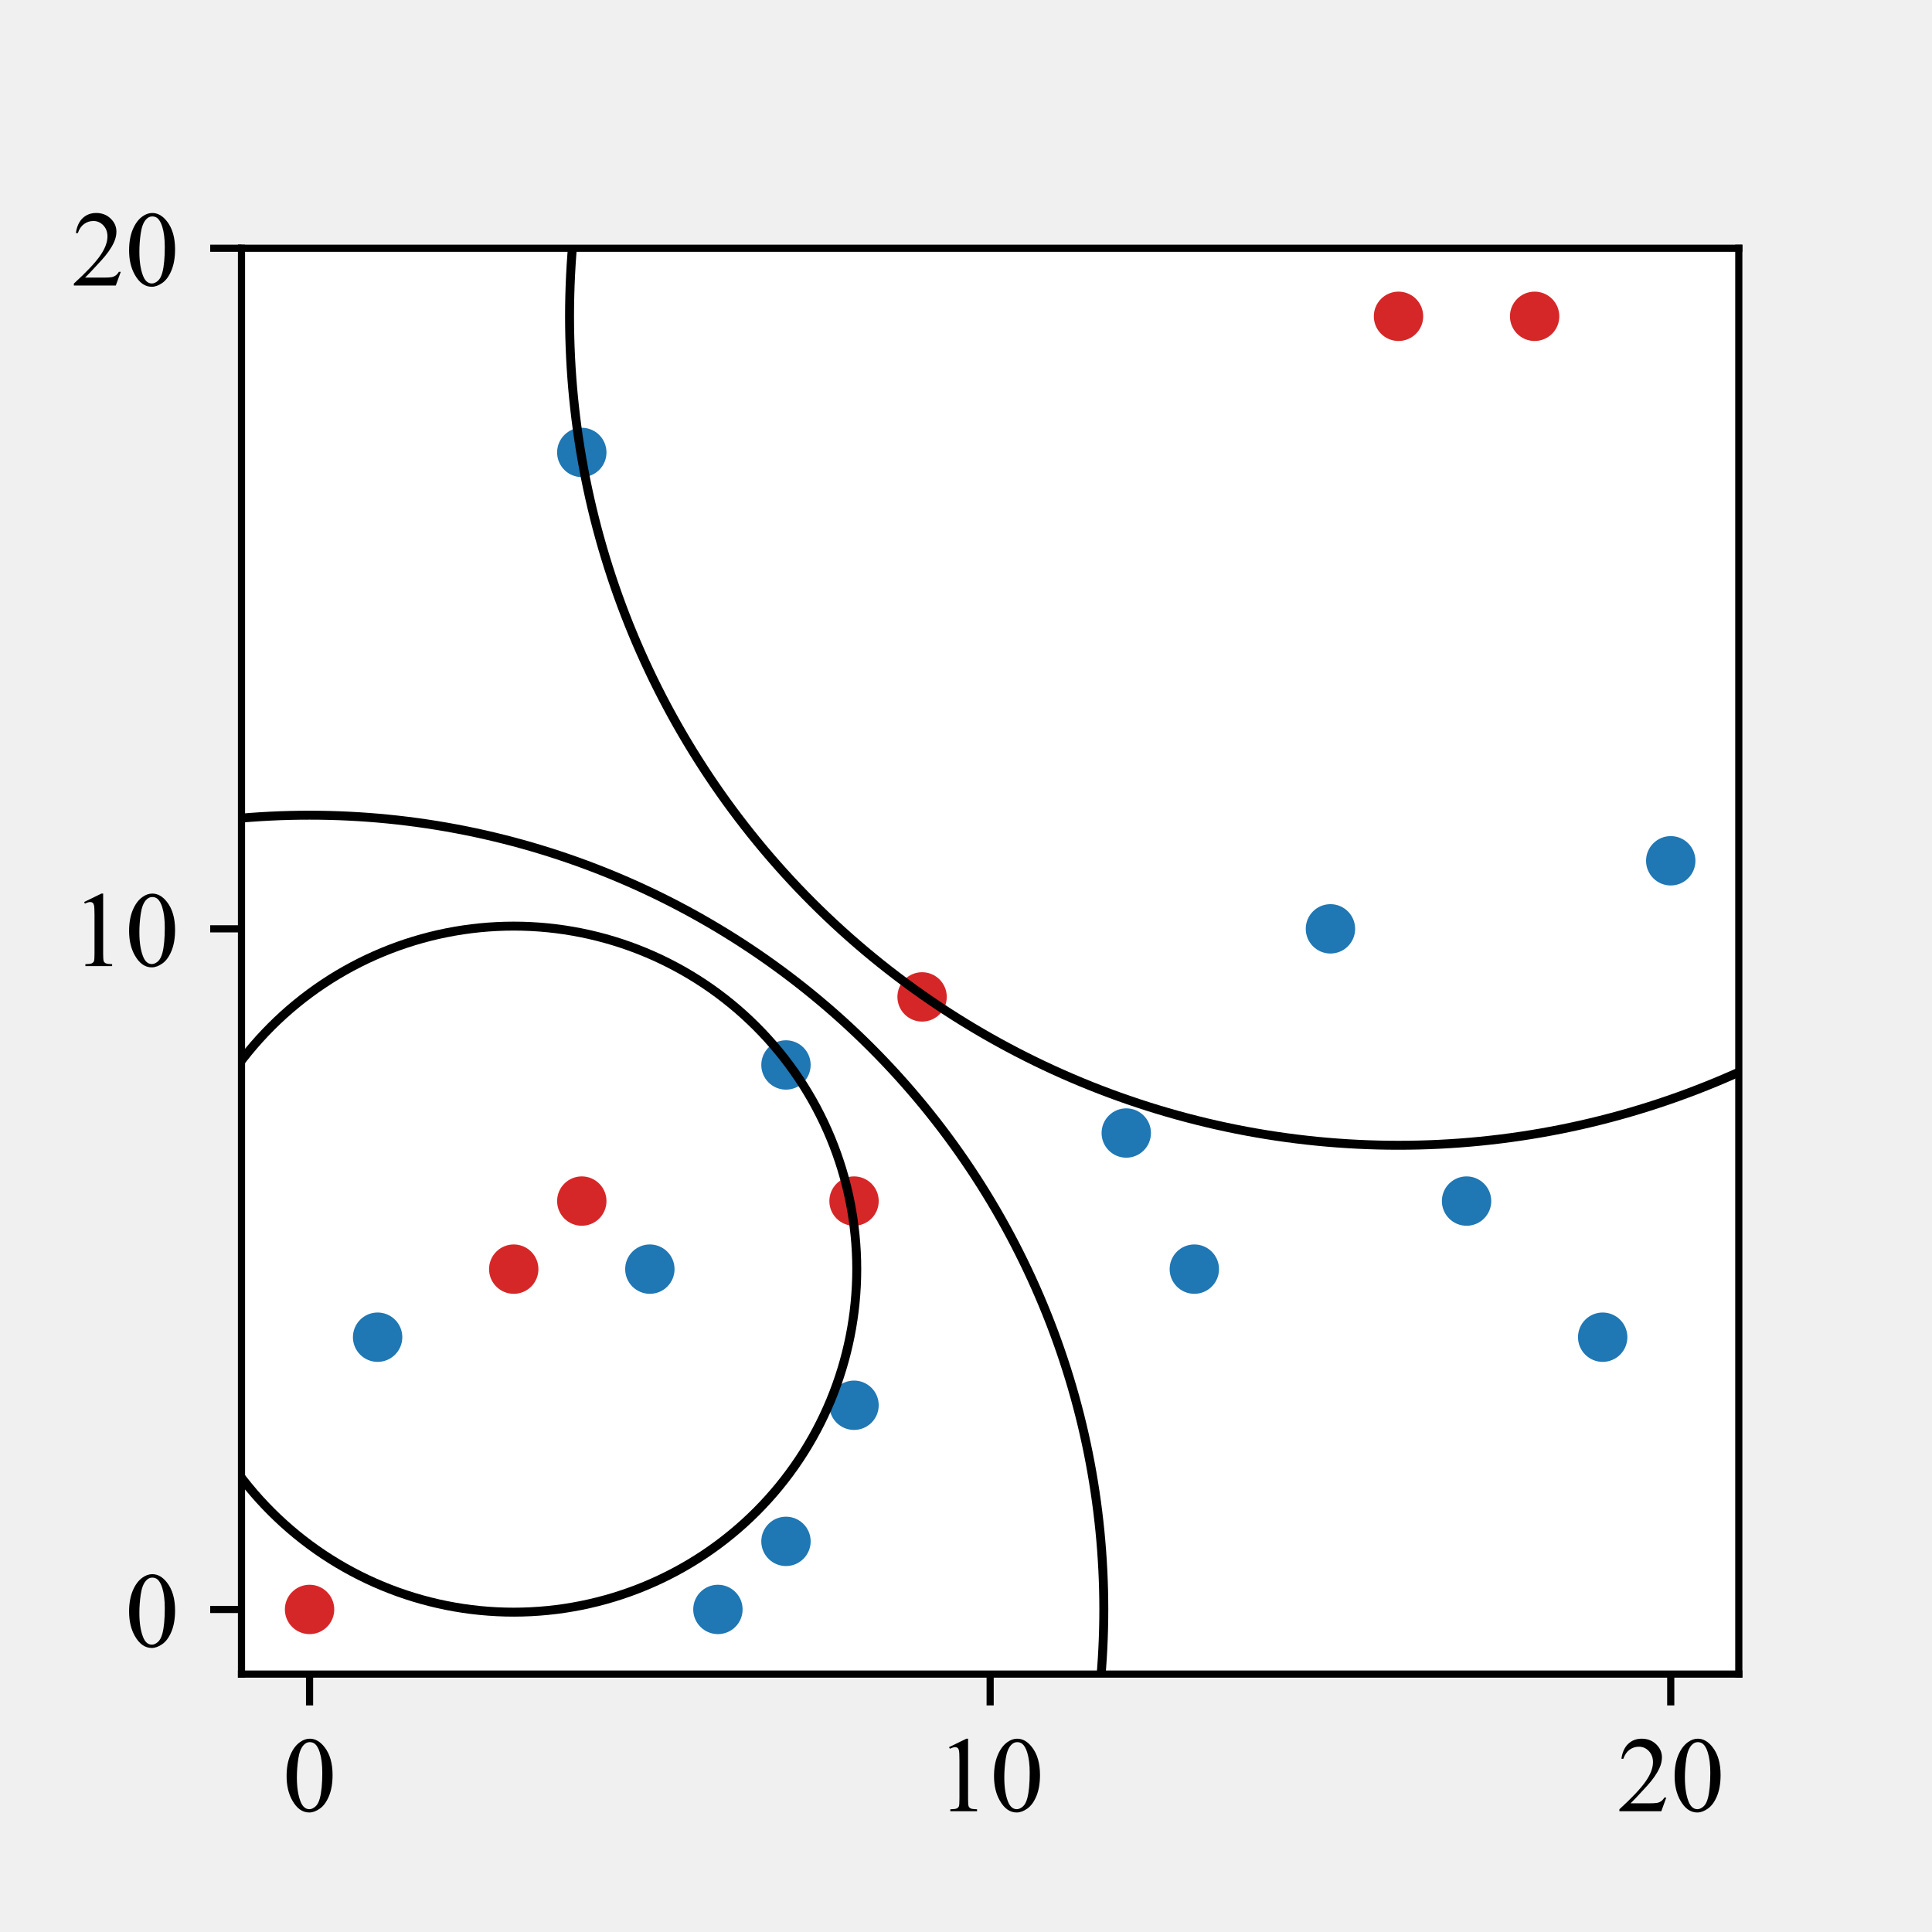
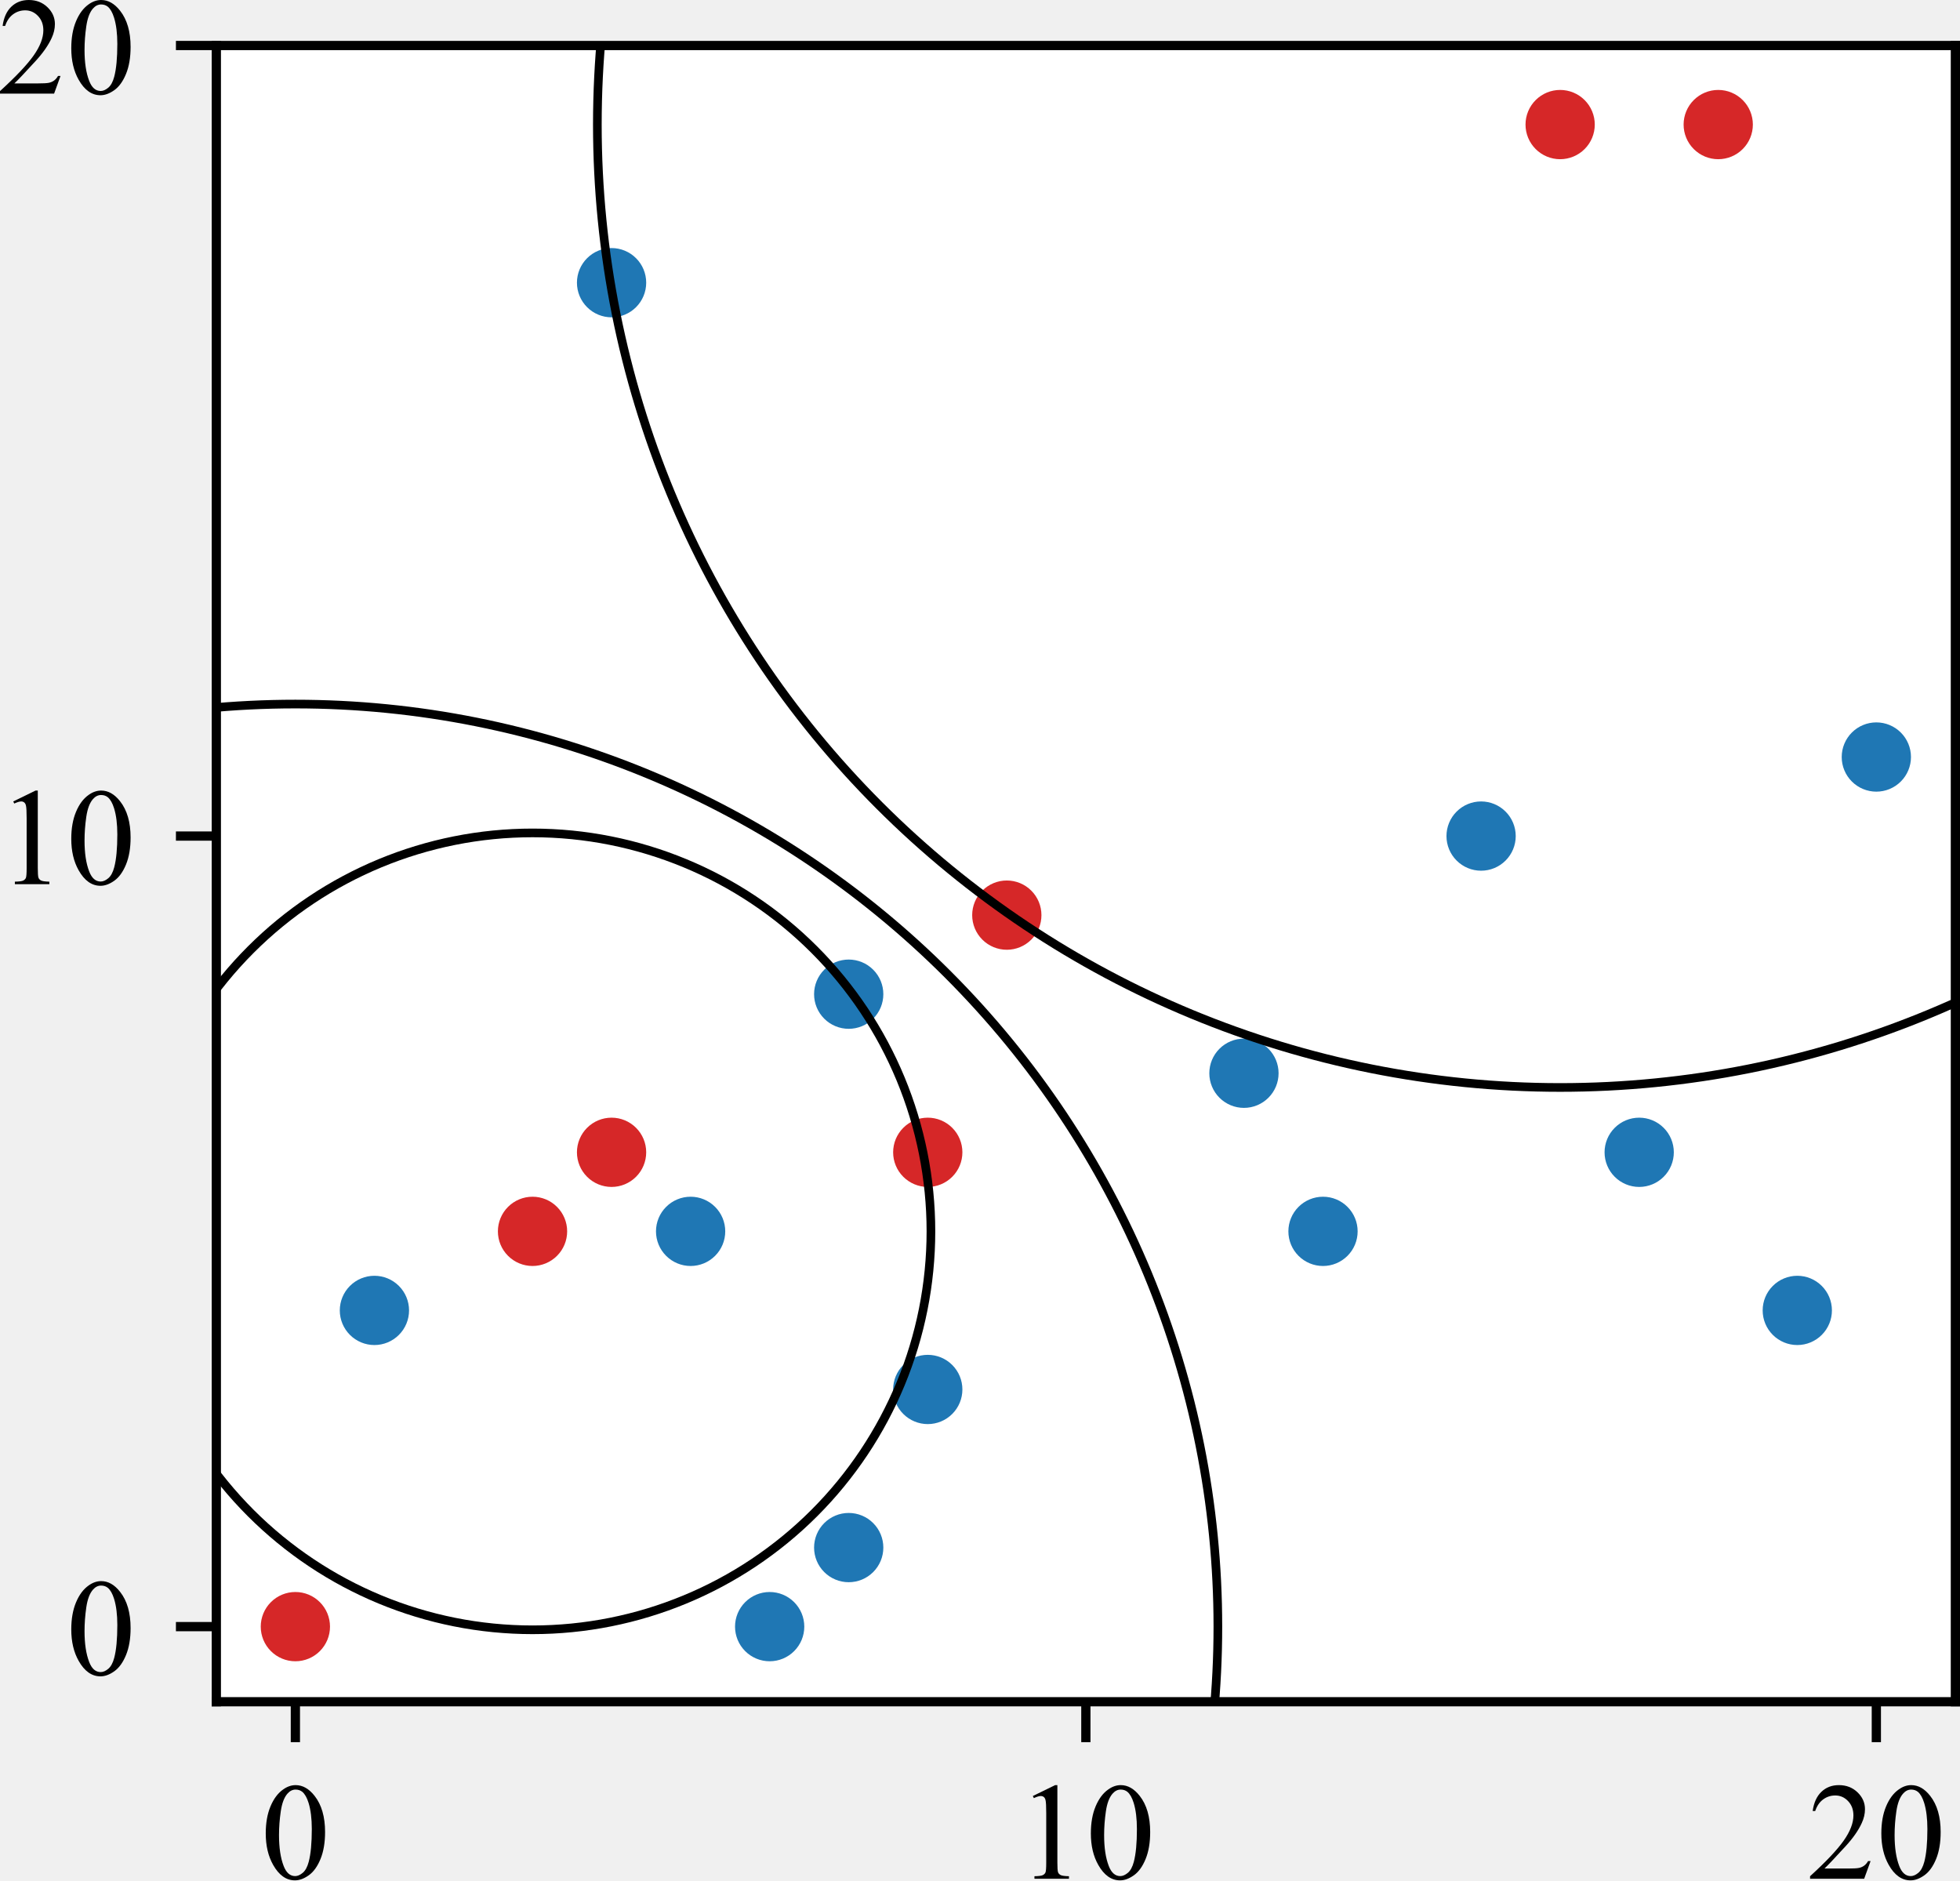
- <svg xmlns="http://www.w3.org/2000/svg" xmlns:xlink="http://www.w3.org/1999/xlink" width="216pt" height="216pt" viewBox="0 0 216 216" version="1.1">
-   <defs>
-     <style type="text/css">*{stroke-linejoin: round; stroke-linecap: butt}</style>
+ <svg xmlns="http://www.w3.org/2000/svg" xmlns:xlink="http://www.w3.org/1999/xlink" width="169.801pt" height="162.886pt" viewBox="0 0 169.801 162.886" version="1.1" id="svg28328">
+   <defs id="defs28115">
+     <style type="text/css" id="style28113">*{stroke-linejoin: round; stroke-linecap: butt}</style>
  </defs>
-   <g id="figure_1">
-     <g id="patch_1">
-       <path d="M 0 216  L 216 216  L 216 0  L 0 0  L 0 216  z " style="fill: none" />
+   <g id="axes_1" transform="translate(-5.55875,-22.49417)">
+     <g id="patch_2">
+       <path d="M 24.3,169.907 H 174.96 V 26.437 H 24.3 Z" style="fill:#ffffff" id="path28120" />
    </g>
-     <g id="axes_1">
-       <g id="patch_2">
-         <path d="M 27 187.165  L 194.4 187.165  L 194.4 27.755  L 27 27.755  z " style="fill: #ffffff" />
+     <g id="PathCollection_1">
+       <defs id="defs28124">
+         <path id="C0_0_e821e5fcc0" d="M 0,3 C 0.796,3 1.559,2.684 2.121,2.121 2.684,1.559 3,0.796 3,0 3,-0.796 2.684,-1.559 2.121,-2.121 1.559,-2.684 0.796,-3 0,-3 -0.796,-3 -1.559,-2.684 -2.121,-2.121 -2.684,-1.559 -3,-0.796 -3,0 -3,0.796 -2.684,1.559 -2.121,2.121 -1.559,2.684 -0.796,3 0,3 Z" />
+       </defs>
+       <g clip-path="url(#pe2653454dc)" id="g28128">
+         <use xlink:href="#C0_0_e821e5fcc0" x="120.175" y="129.16" style="fill:#1f77b4" id="use28126" />
      </g>
-       <g id="PathCollection_1">
-         <defs>
-           <path id="C0_0_995c357856" d="M 0 3  C 0.796 3 1.559 2.684 2.121 2.121  C 2.684 1.559 3 0.796 3 -0  C 3 -0.796 2.684 -1.559 2.121 -2.121  C 1.559 -2.684 0.796 -3 0 -3  C -0.796 -3 -1.559 -2.684 -2.121 -2.121  C -2.684 -1.559 -3 -0.796 -3 0  C -3 0.796 -2.684 1.559 -2.121 2.121  C -1.559 2.684 -0.796 3 0 3  z " />
-         </defs>
-         <g clip-path="url(#p9fd8a5d350)">
-           <use xlink:href="#C0_0_995c357856" x="133.527" y="141.891" style="fill: #1f77b4; stroke: #ffffff; stroke-width: 0.48" />
-         </g>
-         <g clip-path="url(#p9fd8a5d350)">
-           <use xlink:href="#C0_0_995c357856" x="179.182" y="149.5" style="fill: #1f77b4; stroke: #ffffff; stroke-width: 0.48" />
-         </g>
-         <g clip-path="url(#p9fd8a5d350)">
-           <use xlink:href="#C0_0_995c357856" x="80.264" y="179.937" style="fill: #1f77b4; stroke: #ffffff; stroke-width: 0.48" />
-         </g>
-         <g clip-path="url(#p9fd8a5d350)">
-           <use xlink:href="#C0_0_995c357856" x="125.918" y="126.673" style="fill: #1f77b4; stroke: #ffffff; stroke-width: 0.48" />
-         </g>
-         <g clip-path="url(#p9fd8a5d350)">
-           <use xlink:href="#C0_0_995c357856" x="163.964" y="134.282" style="fill: #1f77b4; stroke: #ffffff; stroke-width: 0.48" />
-         </g>
-         <g clip-path="url(#p9fd8a5d350)">
-           <use xlink:href="#C0_0_995c357856" x="148.745" y="103.846" style="fill: #1f77b4; stroke: #ffffff; stroke-width: 0.48" />
-         </g>
-         <g clip-path="url(#p9fd8a5d350)">
-           <use xlink:href="#C0_0_995c357856" x="156.355" y="35.364" style="fill: #d62728; stroke: #ffffff; stroke-width: 0.48" />
-         </g>
-         <g clip-path="url(#p9fd8a5d350)">
-           <use xlink:href="#C0_0_995c357856" x="65.045" y="50.582" style="fill: #1f77b4; stroke: #ffffff; stroke-width: 0.48" />
-         </g>
-         <g clip-path="url(#p9fd8a5d350)">
-           <use xlink:href="#C0_0_995c357856" x="87.873" y="172.327" style="fill: #1f77b4; stroke: #ffffff; stroke-width: 0.48" />
-         </g>
-         <g clip-path="url(#p9fd8a5d350)">
-           <use xlink:href="#C0_0_995c357856" x="186.791" y="96.237" style="fill: #1f77b4; stroke: #ffffff; stroke-width: 0.48" />
-         </g>
-         <g clip-path="url(#p9fd8a5d350)">
-           <use xlink:href="#C0_0_995c357856" x="95.482" y="157.109" style="fill: #1f77b4; stroke: #ffffff; stroke-width: 0.48" />
-         </g>
-         <g clip-path="url(#p9fd8a5d350)">
-           <use xlink:href="#C0_0_995c357856" x="103.091" y="111.455" style="fill: #d62728; stroke: #ffffff; stroke-width: 0.48" />
-         </g>
-         <g clip-path="url(#p9fd8a5d350)">
-           <use xlink:href="#C0_0_995c357856" x="57.436" y="141.891" style="fill: #d62728; stroke: #ffffff; stroke-width: 0.48" />
-         </g>
-         <g clip-path="url(#p9fd8a5d350)">
-           <use xlink:href="#C0_0_995c357856" x="171.573" y="35.364" style="fill: #d62728; stroke: #ffffff; stroke-width: 0.48" />
-         </g>
-         <g clip-path="url(#p9fd8a5d350)">
-           <use xlink:href="#C0_0_995c357856" x="42.218" y="149.5" style="fill: #1f77b4; stroke: #ffffff; stroke-width: 0.48" />
-         </g>
-         <g clip-path="url(#p9fd8a5d350)">
-           <use xlink:href="#C0_0_995c357856" x="87.873" y="119.064" style="fill: #1f77b4; stroke: #ffffff; stroke-width: 0.48" />
-         </g>
-         <g clip-path="url(#p9fd8a5d350)">
-           <use xlink:href="#C0_0_995c357856" x="95.482" y="134.282" style="fill: #d62728; stroke: #ffffff; stroke-width: 0.48" />
-         </g>
-         <g clip-path="url(#p9fd8a5d350)">
-           <use xlink:href="#C0_0_995c357856" x="72.655" y="141.891" style="fill: #1f77b4; stroke: #ffffff; stroke-width: 0.48" />
-         </g>
-         <g clip-path="url(#p9fd8a5d350)">
-           <use xlink:href="#C0_0_995c357856" x="34.609" y="179.937" style="fill: #d62728; stroke: #ffffff; stroke-width: 0.48" />
-         </g>
-         <g clip-path="url(#p9fd8a5d350)">
-           <use xlink:href="#C0_0_995c357856" x="65.045" y="134.282" style="fill: #d62728; stroke: #ffffff; stroke-width: 0.48" />
-         </g>
+       <g clip-path="url(#pe2653454dc)" id="g28132">
+         <use xlink:href="#C0_0_e821e5fcc0" x="161.264" y="136.008" style="fill:#1f77b4" id="use28130" />
      </g>
-       <g id="PathCollection_2" />
-       <g id="PathCollection_3" />
-       <g id="patch_3">
-         <path d="M 34.609 268.735  C 58.159 268.735 80.747 259.378 97.399 242.726  C 114.051 226.074 123.407 203.486 123.407 179.937  C 123.407 156.387 114.051 133.799 97.399 117.147  C 80.747 100.495 58.159 91.138 34.609 91.138  C 11.06 91.138 -11.529 100.495 -28.181 117.147  C -44.833 133.799 -54.189 156.387 -54.189 179.937  C -54.189 203.486 -44.833 226.074 -28.181 242.726  C -11.529 259.378 11.06 268.735 34.609 268.735  " clip-path="url(#p9fd8a5d350)" style="fill: none; stroke: #000000; stroke-linejoin: miter" />
+       <g clip-path="url(#pe2653454dc)" id="g28136">
+         <use xlink:href="#C0_0_e821e5fcc0" x="72.237" y="163.401" style="fill:#1f77b4" id="use28134" />
      </g>
-       <g id="patch_4">
-         <path d="M 57.436 180.241  C 67.607 180.241 77.362 176.2 84.554 169.009  C 91.745 161.817 95.786 152.062 95.786 141.891  C 95.786 131.721 91.745 121.965 84.554 114.774  C 77.362 107.582 67.607 103.541 57.436 103.541  C 47.266 103.541 37.511 107.582 30.319 114.774  C 23.127 121.965 19.087 131.721 19.087 141.891  C 19.087 152.062 23.127 161.817 30.319 169.009  C 37.511 176.2 47.266 180.241 57.436 180.241  L 57.436 180.241  z " clip-path="url(#p9fd8a5d350)" style="fill: none; stroke: #000000; stroke-linejoin: miter" />
+       <g clip-path="url(#pe2653454dc)" id="g28140">
+         <use xlink:href="#C0_0_e821e5fcc0" x="113.326" y="115.464" style="fill:#1f77b4" id="use28138" />
      </g>
-       <g id="patch_5">
-         <path d="M 156.355 128.043  C 180.933 128.043 204.509 118.277 221.888 100.898  C 239.268 83.518 249.033 59.943 249.033 35.364  C 249.033 10.785 239.268 -12.79 221.888 -30.17  C 204.509 -47.55 180.933 -57.315 156.355 -57.315  C 131.776 -57.315 108.201 -47.55 90.821 -30.17  C 73.441 -12.79 63.676 10.785 63.676 35.364  C 63.676 59.943 73.441 83.518 90.821 100.898  C 108.201 118.277 131.776 128.043 156.355 128.043  L 156.355 128.043  z " clip-path="url(#p9fd8a5d350)" style="fill: none; stroke: #000000; stroke-linejoin: miter" />
+       <g clip-path="url(#pe2653454dc)" id="g28144">
+         <use xlink:href="#C0_0_e821e5fcc0" x="147.567" y="122.312" style="fill:#1f77b4" id="use28142" />
      </g>
-       <g id="matplotlib.axis_1">
-         <g id="xtick_1">
-           <g id="line2d_1">
-             <defs>
-               <path id="m5c708b7f4d" d="M 0 0  L 0 3.5  " style="stroke: #000000; stroke-width: 0.8" />
-             </defs>
-             <g>
-               <use xlink:href="#m5c708b7f4d" x="34.609" y="187.165" style="stroke: #000000; stroke-width: 0.8" />
-             </g>
-           </g>
-           <g id="text_1">
-             <g transform="translate(31.60909 202.4977)scale(0.12 -0.12)">
-               <defs>
-                 <path id="TimesNewRomanPSMT-30" d="M 231 2094  Q 231 2819 450 3342  Q 669 3866 1031 4122  Q 1313 4325 1613 4325  Q 2100 4325 2488 3828  Q 2972 3213 2972 2159  Q 2972 1422 2759 906  Q 2547 391 2217 158  Q 1888 -75 1581 -75  Q 975 -75 572 641  Q 231 1244 231 2094  z M 844 2016  Q 844 1141 1059 588  Q 1238 122 1591 122  Q 1759 122 1940 273  Q 2122 425 2216 781  Q 2359 1319 2359 2297  Q 2359 3022 2209 3506  Q 2097 3866 1919 4016  Q 1791 4119 1609 4119  Q 1397 4119 1231 3928  Q 1006 3669 925 3112  Q 844 2556 844 2016  z " transform="scale(0.015625)" />
-               </defs>
-               <use xlink:href="#TimesNewRomanPSMT-30" />
-             </g>
+       <g clip-path="url(#pe2653454dc)" id="g28148">
+         <use xlink:href="#C0_0_e821e5fcc0" x="133.871" y="94.919" style="fill:#1f77b4" id="use28146" />
+       </g>
+       <g clip-path="url(#pe2653454dc)" id="g28152">
+         <use xlink:href="#C0_0_e821e5fcc0" x="140.719" y="33.285" style="fill:#d62728" id="use28150" />
+       </g>
+       <g clip-path="url(#pe2653454dc)" id="g28156">
+         <use xlink:href="#C0_0_e821e5fcc0" x="58.541" y="46.982" style="fill:#1f77b4" id="use28154" />
+       </g>
+       <g clip-path="url(#pe2653454dc)" id="g28160">
+         <use xlink:href="#C0_0_e821e5fcc0" x="79.085" y="156.553" style="fill:#1f77b4" id="use28158" />
+       </g>
+       <g clip-path="url(#pe2653454dc)" id="g28164">
+         <use xlink:href="#C0_0_e821e5fcc0" x="168.112" y="88.071" style="fill:#1f77b4" id="use28162" />
+       </g>
+       <g clip-path="url(#pe2653454dc)" id="g28168">
+         <use xlink:href="#C0_0_e821e5fcc0" x="85.934" y="142.856" style="fill:#1f77b4" id="use28166" />
+       </g>
+       <g clip-path="url(#pe2653454dc)" id="g28172">
+         <use xlink:href="#C0_0_e821e5fcc0" x="92.782" y="101.767" style="fill:#d62728" id="use28170" />
+       </g>
+       <g clip-path="url(#pe2653454dc)" id="g28176">
+         <use xlink:href="#C0_0_e821e5fcc0" x="51.693" y="129.16" style="fill:#d62728" id="use28174" />
+       </g>
+       <g clip-path="url(#pe2653454dc)" id="g28180">
+         <use xlink:href="#C0_0_e821e5fcc0" x="154.415" y="33.285" style="fill:#d62728" id="use28178" />
+       </g>
+       <g clip-path="url(#pe2653454dc)" id="g28184">
+         <use xlink:href="#C0_0_e821e5fcc0" x="37.996" y="136.008" style="fill:#1f77b4" id="use28182" />
+       </g>
+       <g clip-path="url(#pe2653454dc)" id="g28188">
+         <use xlink:href="#C0_0_e821e5fcc0" x="79.085" y="108.615" style="fill:#1f77b4" id="use28186" />
+       </g>
+       <g clip-path="url(#pe2653454dc)" id="g28192">
+         <use xlink:href="#C0_0_e821e5fcc0" x="85.934" y="122.312" style="fill:#d62728" id="use28190" />
+       </g>
+       <g clip-path="url(#pe2653454dc)" id="g28196">
+         <use xlink:href="#C0_0_e821e5fcc0" x="65.389" y="129.16" style="fill:#1f77b4" id="use28194" />
+       </g>
+       <g clip-path="url(#pe2653454dc)" id="g28200">
+         <use xlink:href="#C0_0_e821e5fcc0" x="31.148" y="163.401" style="fill:#d62728" id="use28198" />
+       </g>
+       <g clip-path="url(#pe2653454dc)" id="g28204">
+         <use xlink:href="#C0_0_e821e5fcc0" x="58.541" y="122.312" style="fill:#d62728" id="use28202" />
+       </g>
+     </g>
+     <g id="PathCollection_2" />
+     <g id="PathCollection_3" />
+     <g id="patch_3">
+       <path d="m 31.148,243.319 c 21.195,0 41.524,-8.421 56.511,-23.408 14.987,-14.987 23.408,-35.316 23.408,-56.511 0,-21.195 -8.421,-41.524 -23.408,-56.511 C 72.672,91.903 52.343,83.483 31.148,83.483 c -21.195,0 -41.524,8.421 -56.511,23.408 -14.987,14.987 -23.408,35.316 -23.408,56.511 0,21.195 8.421,41.524 23.408,56.511 14.987,14.987 35.316,23.408 56.511,23.408" clip-path="url(#pe2653454dc)" style="fill:none;stroke:#000000;stroke-width:0.75;stroke-linejoin:miter" id="path28209" />
+     </g>
+     <g id="patch_4">
+       <path d="m 51.693,163.675 c 9.153,0 17.933,-3.637 24.406,-10.109 6.472,-6.472 10.109,-15.252 10.109,-24.406 0,-9.153 -3.637,-17.933 -10.109,-24.406 -6.472,-6.472 -15.252,-10.109 -24.406,-10.109 -9.153,0 -17.933,3.637 -24.406,10.109 -6.472,6.472 -10.109,15.252 -10.109,24.406 0,9.153 3.637,17.933 10.109,24.406 6.472,6.472 15.252,10.109 24.406,10.109 z" clip-path="url(#pe2653454dc)" style="fill:none;stroke:#000000;stroke-width:0.75;stroke-linejoin:miter" id="path28212" />
+     </g>
+     <g id="patch_5">
+       <path d="m 140.719,116.696 c 22.121,0 43.339,-8.789 58.98,-24.43 15.642,-15.642 24.43,-36.86 24.43,-58.98 0,-22.121 -8.789,-43.339 -24.43,-58.98 -15.642,-15.642 -36.86,-24.43 -58.98,-24.43 -22.121,0 -43.339,8.789 -58.98,24.43 -15.642,15.642 -24.43,36.86 -24.43,58.98 0,22.121 8.789,43.339 24.43,58.98 15.642,15.642 36.86,24.43 58.98,24.43 z" clip-path="url(#pe2653454dc)" style="fill:none;stroke:#000000;stroke-width:0.75;stroke-linejoin:miter" id="path28215" />
+     </g>
+     <g id="matplotlib.axis_1">
+       <g id="xtick_1">
+         <g id="line2d_1">
+           <defs id="defs28219">
+             <path id="m18dd159472" d="M 0,0 V 3.5" style="stroke:#000000;stroke-width:0.8" />
+           </defs>
+           <g id="g28223">
+             <use xlink:href="#m18dd159472" x="31.148" y="169.907" style="stroke:#000000;stroke-width:0.8" id="use28221" />
          </g>
        </g>
-         <g id="xtick_2">
-           <g id="line2d_2">
-             <g>
-               <use xlink:href="#m5c708b7f4d" x="110.7" y="187.165" style="stroke: #000000; stroke-width: 0.8" />
-             </g>
-           </g>
-           <g id="text_2">
-             <g transform="translate(104.7 202.4977)scale(0.12 -0.12)">
-               <defs>
-                 <path id="TimesNewRomanPSMT-31" d="M 750 3822  L 1781 4325  L 1884 4325  L 1884 747  Q 1884 391 1914 303  Q 1944 216 2037 169  Q 2131 122 2419 116  L 2419 0  L 825 0  L 825 116  Q 1125 122 1212 167  Q 1300 213 1334 289  Q 1369 366 1369 747  L 1369 3034  Q 1369 3497 1338 3628  Q 1316 3728 1258 3775  Q 1200 3822 1119 3822  Q 1003 3822 797 3725  L 750 3822  z " transform="scale(0.015625)" />
-               </defs>
-               <use xlink:href="#TimesNewRomanPSMT-31" />
-               <use xlink:href="#TimesNewRomanPSMT-30" x="50" />
-             </g>
-           </g>
-         </g>
-         <g id="xtick_3">
-           <g id="line2d_3">
-             <g>
-               <use xlink:href="#m5c708b7f4d" x="186.791" y="187.165" style="stroke: #000000; stroke-width: 0.8" />
-             </g>
-           </g>
-           <g id="text_3">
-             <g transform="translate(180.7909 202.4977)scale(0.12 -0.12)">
-               <defs>
-                 <path id="TimesNewRomanPSMT-32" d="M 2934 816  L 2638 0  L 138 0  L 138 116  Q 1241 1122 1691 1759  Q 2141 2397 2141 2925  Q 2141 3328 1894 3587  Q 1647 3847 1303 3847  Q 991 3847 742 3664  Q 494 3481 375 3128  L 259 3128  Q 338 3706 661 4015  Q 984 4325 1469 4325  Q 1984 4325 2329 3994  Q 2675 3663 2675 3213  Q 2675 2891 2525 2569  Q 2294 2063 1775 1497  Q 997 647 803 472  L 1909 472  Q 2247 472 2383 497  Q 2519 522 2628 598  Q 2738 675 2819 816  L 2934 816  z " transform="scale(0.015625)" />
-               </defs>
-               <use xlink:href="#TimesNewRomanPSMT-32" />
-               <use xlink:href="#TimesNewRomanPSMT-30" x="50" />
-             </g>
+         <g id="text_1">
+           <g transform="matrix(0.12,0,0,-0.12,28.14818,185.2392)" id="g28231">
+             <defs id="defs28227">
+               <path id="TimesNewRomanPSMT-30" d="m 231,2094 q 0,725 219,1248 219,524 581,780 282,203 582,203 487,0 875,-497 484,-615 484,-1669 0,-737 -213,-1253 Q 2547,391 2217,158 1888,-75 1581,-75 975,-75 572,641 231,1244 231,2094 Z m 613,-78 q 0,-875 215,-1428 179,-466 532,-466 168,0 349,151 182,152 276,508 143,538 143,1516 0,725 -150,1209 -112,360 -290,510 -128,103 -310,103 -212,0 -378,-191 -225,-259 -306,-816 -81,-556 -81,-1096 z" transform="scale(0.015625)" />
+             </defs>
+             <use xlink:href="#TimesNewRomanPSMT-30" id="use28229" />
          </g>
        </g>
      </g>
-       <g id="matplotlib.axis_2">
-         <g id="ytick_1">
-           <g id="line2d_4">
-             <defs>
-               <path id="m38571fb834" d="M 0 0  L -3.5 0  " style="stroke: #000000; stroke-width: 0.8" />
-             </defs>
-             <g>
-               <use xlink:href="#m38571fb834" x="27" y="179.937" style="stroke: #000000; stroke-width: 0.8" />
-             </g>
-           </g>
-           <g id="text_4">
-             <g transform="translate(14 184.1028)scale(0.12 -0.12)">
-               <use xlink:href="#TimesNewRomanPSMT-30" />
-             </g>
+       <g id="xtick_2">
+         <g id="line2d_2">
+           <g id="g28237">
+             <use xlink:href="#m18dd159472" x="99.63" y="169.907" style="stroke:#000000;stroke-width:0.8" id="use28235" />
          </g>
        </g>
-         <g id="ytick_2">
-           <g id="line2d_5">
-             <g>
-               <use xlink:href="#m38571fb834" x="27" y="103.846" style="stroke: #000000; stroke-width: 0.8" />
-             </g>
-           </g>
-           <g id="text_5">
-             <g transform="translate(8 108.0119)scale(0.12 -0.12)">
-               <use xlink:href="#TimesNewRomanPSMT-31" />
-               <use xlink:href="#TimesNewRomanPSMT-30" x="50" />
-             </g>
-           </g>
-         </g>
-         <g id="ytick_3">
-           <g id="line2d_6">
-             <g>
-               <use xlink:href="#m38571fb834" x="27" y="27.755" style="stroke: #000000; stroke-width: 0.8" />
-             </g>
-           </g>
-           <g id="text_6">
-             <g transform="translate(8 31.92102)scale(0.12 -0.12)">
-               <use xlink:href="#TimesNewRomanPSMT-32" />
-               <use xlink:href="#TimesNewRomanPSMT-30" x="50" />
-             </g>
+         <g id="text_2">
+           <g transform="matrix(0.12,0,0,-0.12,93.63,185.2392)" id="g28247">
+             <defs id="defs28241">
+               <path id="TimesNewRomanPSMT-31" d="m 750,3822 1031,503 h 103 V 747 q 0,-356 30,-444 30,-87 123,-134 94,-47 382,-53 V 0 H 825 v 116 q 300,6 387,51 88,46 122,122 35,77 35,458 v 2287 q 0,463 -31,594 -22,100 -80,147 -58,47 -139,47 -116,0 -322,-97 z" transform="scale(0.015625)" />
+             </defs>
+             <use xlink:href="#TimesNewRomanPSMT-31" id="use28243" />
+             <use xlink:href="#TimesNewRomanPSMT-30" x="50" id="use28245" />
          </g>
        </g>
      </g>
-       <g id="patch_6">
-         <path d="M 27 187.165  L 27 27.755  " style="fill: none; stroke: #000000; stroke-width: 0.8; stroke-linejoin: miter; stroke-linecap: square" />
-       </g>
-       <g id="patch_7">
-         <path d="M 194.4 187.165  L 194.4 27.755  " style="fill: none; stroke: #000000; stroke-width: 0.8; stroke-linejoin: miter; stroke-linecap: square" />
-       </g>
-       <g id="patch_8">
-         <path d="M 27 187.165  L 194.4 187.165  " style="fill: none; stroke: #000000; stroke-width: 0.8; stroke-linejoin: miter; stroke-linecap: square" />
-       </g>
-       <g id="patch_9">
-         <path d="M 27 27.755  L 194.4 27.755  " style="fill: none; stroke: #000000; stroke-width: 0.8; stroke-linejoin: miter; stroke-linecap: square" />
+       <g id="xtick_3">
+         <g id="line2d_3">
+           <g id="g28253">
+             <use xlink:href="#m18dd159472" x="168.112" y="169.907" style="stroke:#000000;stroke-width:0.8" id="use28251" />
+           </g>
+         </g>
+         <g id="text_3">
+           <g transform="matrix(0.12,0,0,-0.12,162.1118,185.2392)" id="g28263">
+             <defs id="defs28257">
+               <path id="TimesNewRomanPSMT-32" d="M 2934,816 2638,0 H 138 v 116 q 1103,1006 1553,1643 450,638 450,1166 0,403 -247,662 -247,260 -591,260 -312,0 -561,-183 Q 494,3481 375,3128 H 259 q 79,578 402,887 323,310 808,310 515,0 860,-331 346,-331 346,-781 0,-322 -150,-644 Q 2294,2063 1775,1497 997,647 803,472 h 1106 q 338,0 474,25 136,25 245,101 110,77 191,218 z" transform="scale(0.015625)" />
+             </defs>
+             <use xlink:href="#TimesNewRomanPSMT-32" id="use28259" />
+             <use xlink:href="#TimesNewRomanPSMT-30" x="50" id="use28261" />
+           </g>
+         </g>
      </g>
    </g>
+     <g id="matplotlib.axis_2">
+       <g id="ytick_1">
+         <g id="line2d_4">
+           <defs id="defs28269">
+             <path id="mee3b14540d" d="M 0,0 H -3.5" style="stroke:#000000;stroke-width:0.8" />
+           </defs>
+           <g id="g28273">
+             <use xlink:href="#mee3b14540d" x="24.3" y="163.401" style="stroke:#000000;stroke-width:0.8" id="use28271" />
+           </g>
+         </g>
+         <g id="text_4">
+           <g transform="matrix(0.12,0,0,-0.12,11.3,167.5672)" id="g28278">
+             <use xlink:href="#TimesNewRomanPSMT-30" id="use28276" />
+           </g>
+         </g>
+       </g>
+       <g id="ytick_2">
+         <g id="line2d_5">
+           <g id="g28284">
+             <use xlink:href="#mee3b14540d" x="24.3" y="94.919" style="stroke:#000000;stroke-width:0.8" id="use28282" />
+           </g>
+         </g>
+         <g id="text_5">
+           <g transform="matrix(0.12,0,0,-0.12,5.3,99.08536)" id="g28291">
+             <use xlink:href="#TimesNewRomanPSMT-31" id="use28287" />
+             <use xlink:href="#TimesNewRomanPSMT-30" x="50" id="use28289" />
+           </g>
+         </g>
+       </g>
+       <g id="ytick_3">
+         <g id="line2d_6">
+           <g id="g28297">
+             <use xlink:href="#mee3b14540d" x="24.3" y="26.437" style="stroke:#000000;stroke-width:0.8" id="use28295" />
+           </g>
+         </g>
+         <g id="text_6">
+           <g transform="matrix(0.12,0,0,-0.12,5.3,30.60355)" id="g28304">
+             <use xlink:href="#TimesNewRomanPSMT-32" id="use28300" />
+             <use xlink:href="#TimesNewRomanPSMT-30" x="50" id="use28302" />
+           </g>
+         </g>
+       </g>
+     </g>
+     <g id="patch_6">
+       <path d="M 24.3,169.907 V 26.437" style="fill:none;stroke:#000000;stroke-width:0.8;stroke-linecap:square;stroke-linejoin:miter" id="path28309" />
+     </g>
+     <g id="patch_7">
+       <path d="M 174.96,169.907 V 26.437" style="fill:none;stroke:#000000;stroke-width:0.8;stroke-linecap:square;stroke-linejoin:miter" id="path28312" />
+     </g>
+     <g id="patch_8">
+       <path d="M 24.3,169.907 H 174.96" style="fill:none;stroke:#000000;stroke-width:0.8;stroke-linecap:square;stroke-linejoin:miter" id="path28315" />
+     </g>
+     <g id="patch_9">
+       <path d="M 24.3,26.437 H 174.96" style="fill:none;stroke:#000000;stroke-width:0.8;stroke-linecap:square;stroke-linejoin:miter" id="path28318" />
+     </g>
  </g>
-   <defs>
-     <clipPath id="p9fd8a5d350">
-       <rect x="27" y="27.755" width="167.4" height="159.41" />
+   <defs id="defs28326">
+     <clipPath id="pe2653454dc">
+       <rect x="24.3" y="26.437" width="150.66" height="143.469" id="rect28323" />
    </clipPath>
  </defs>
</svg>
